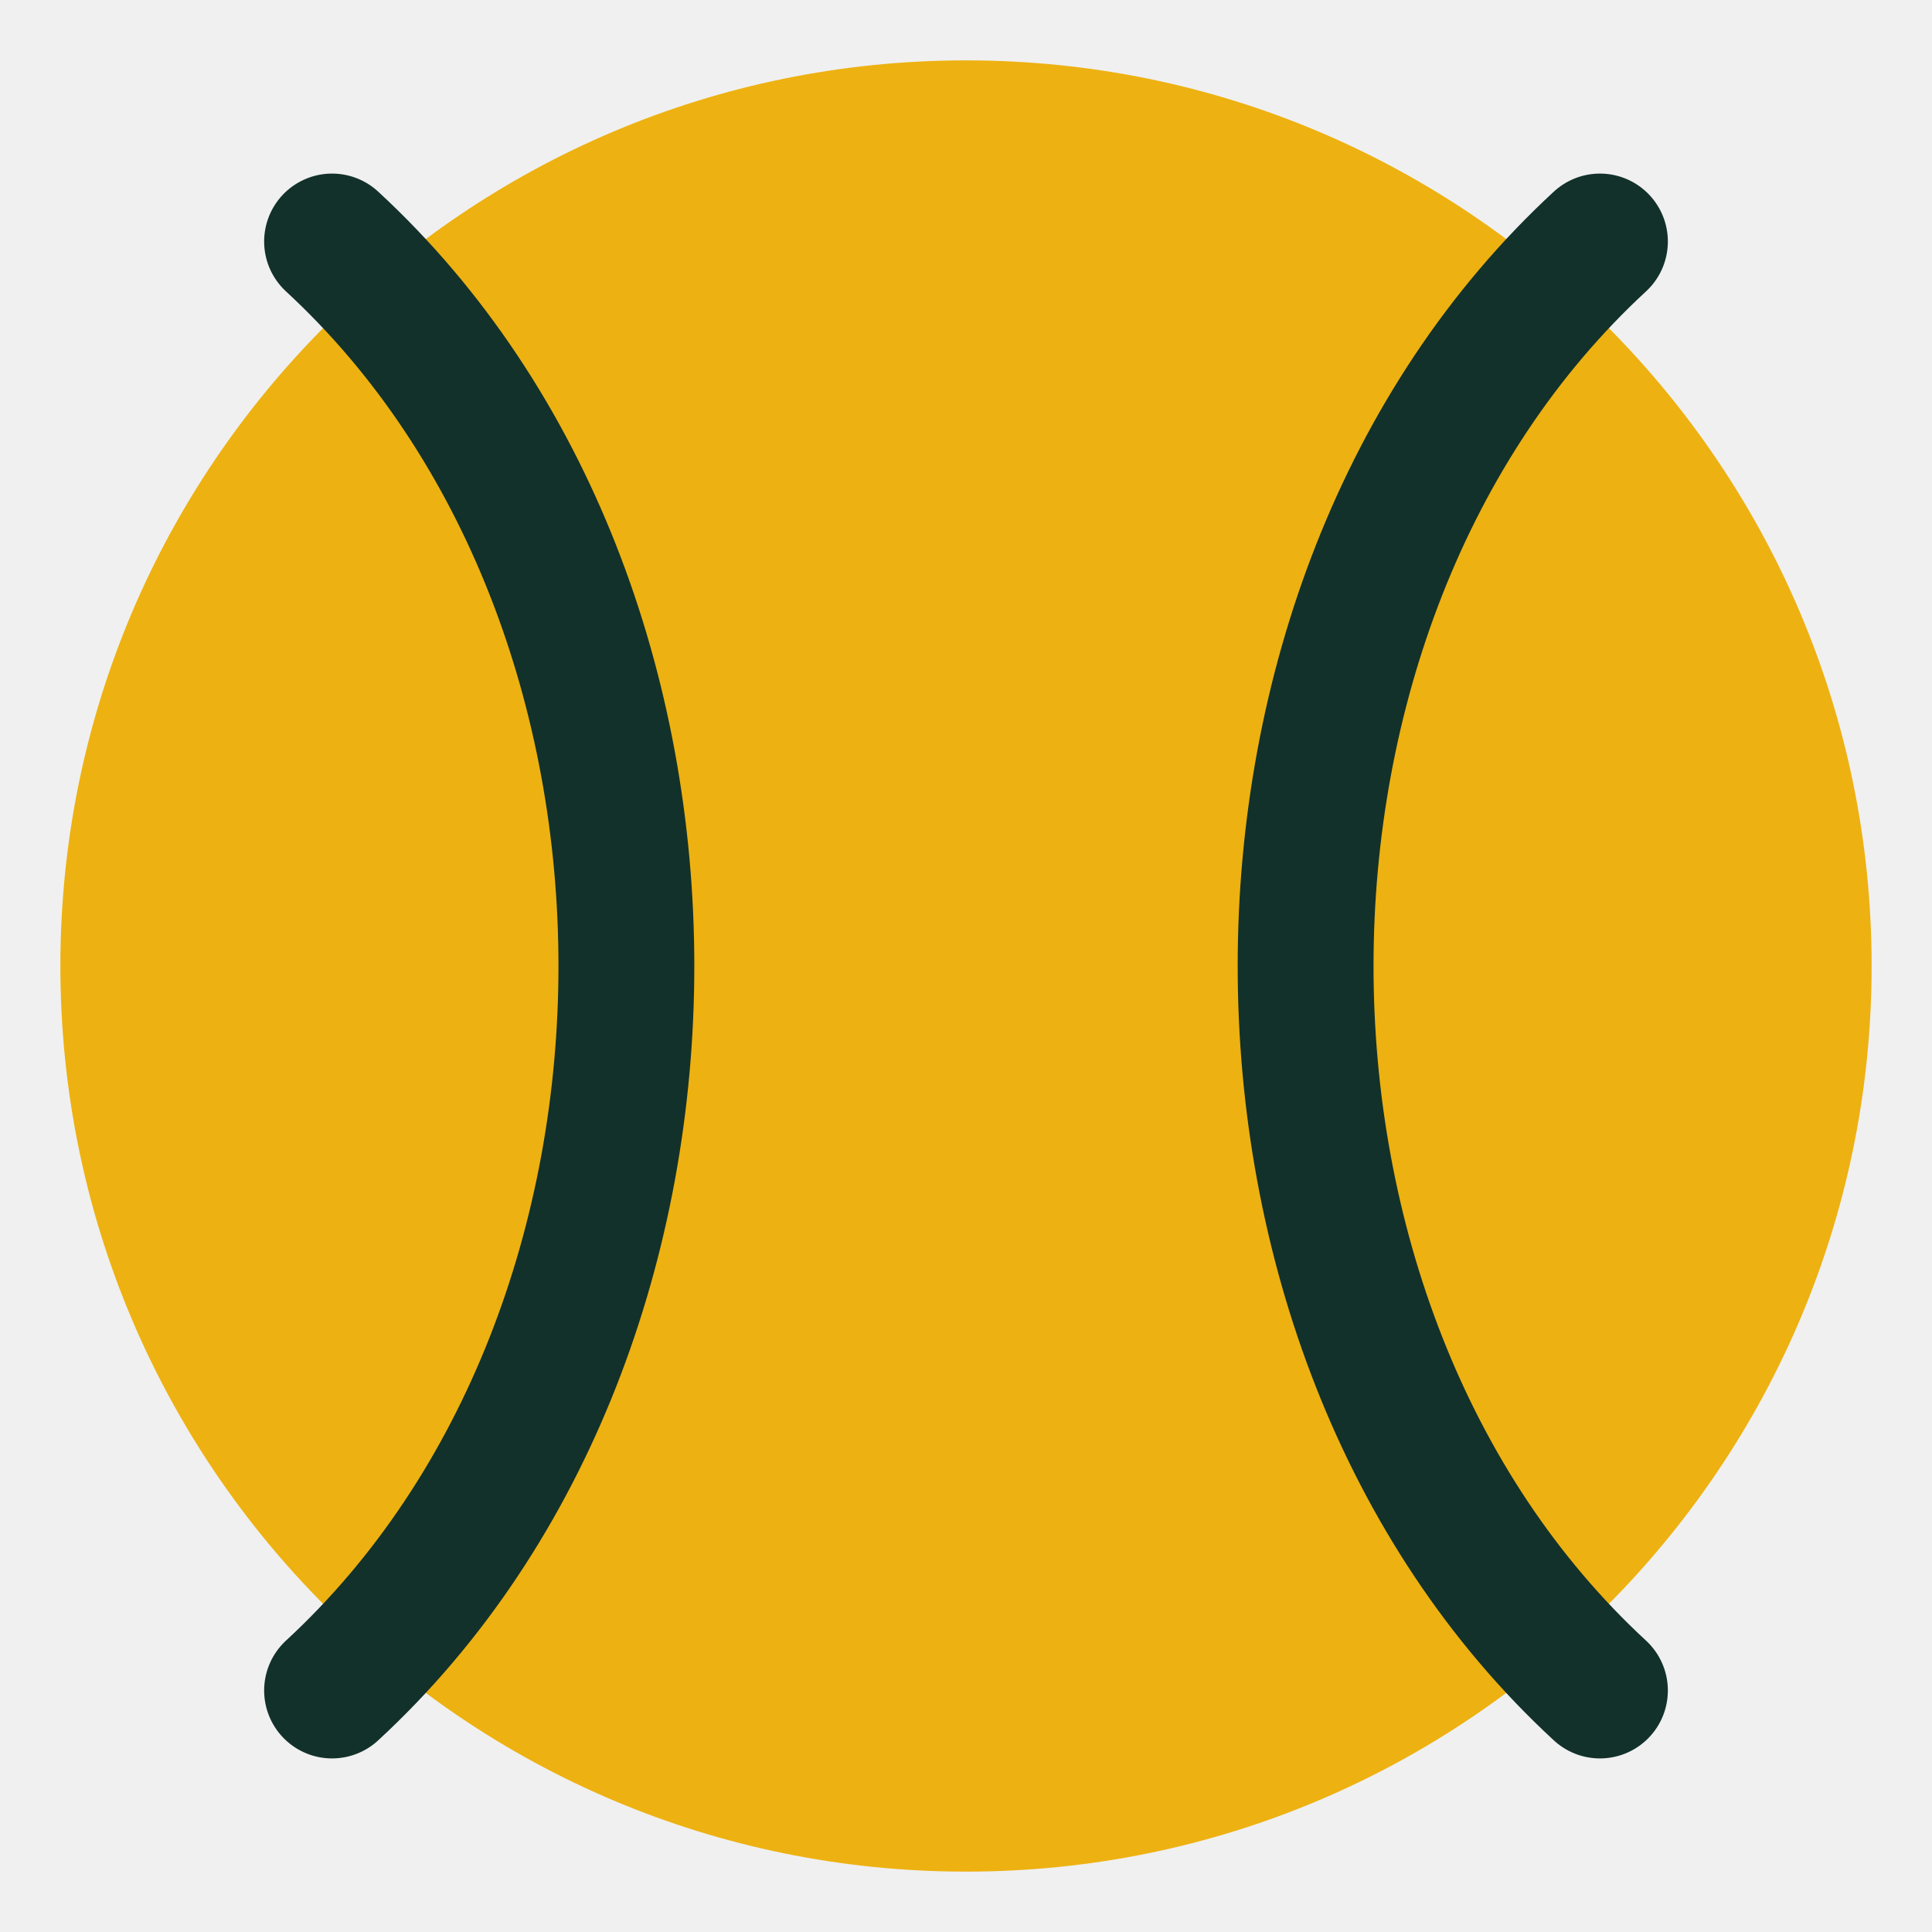
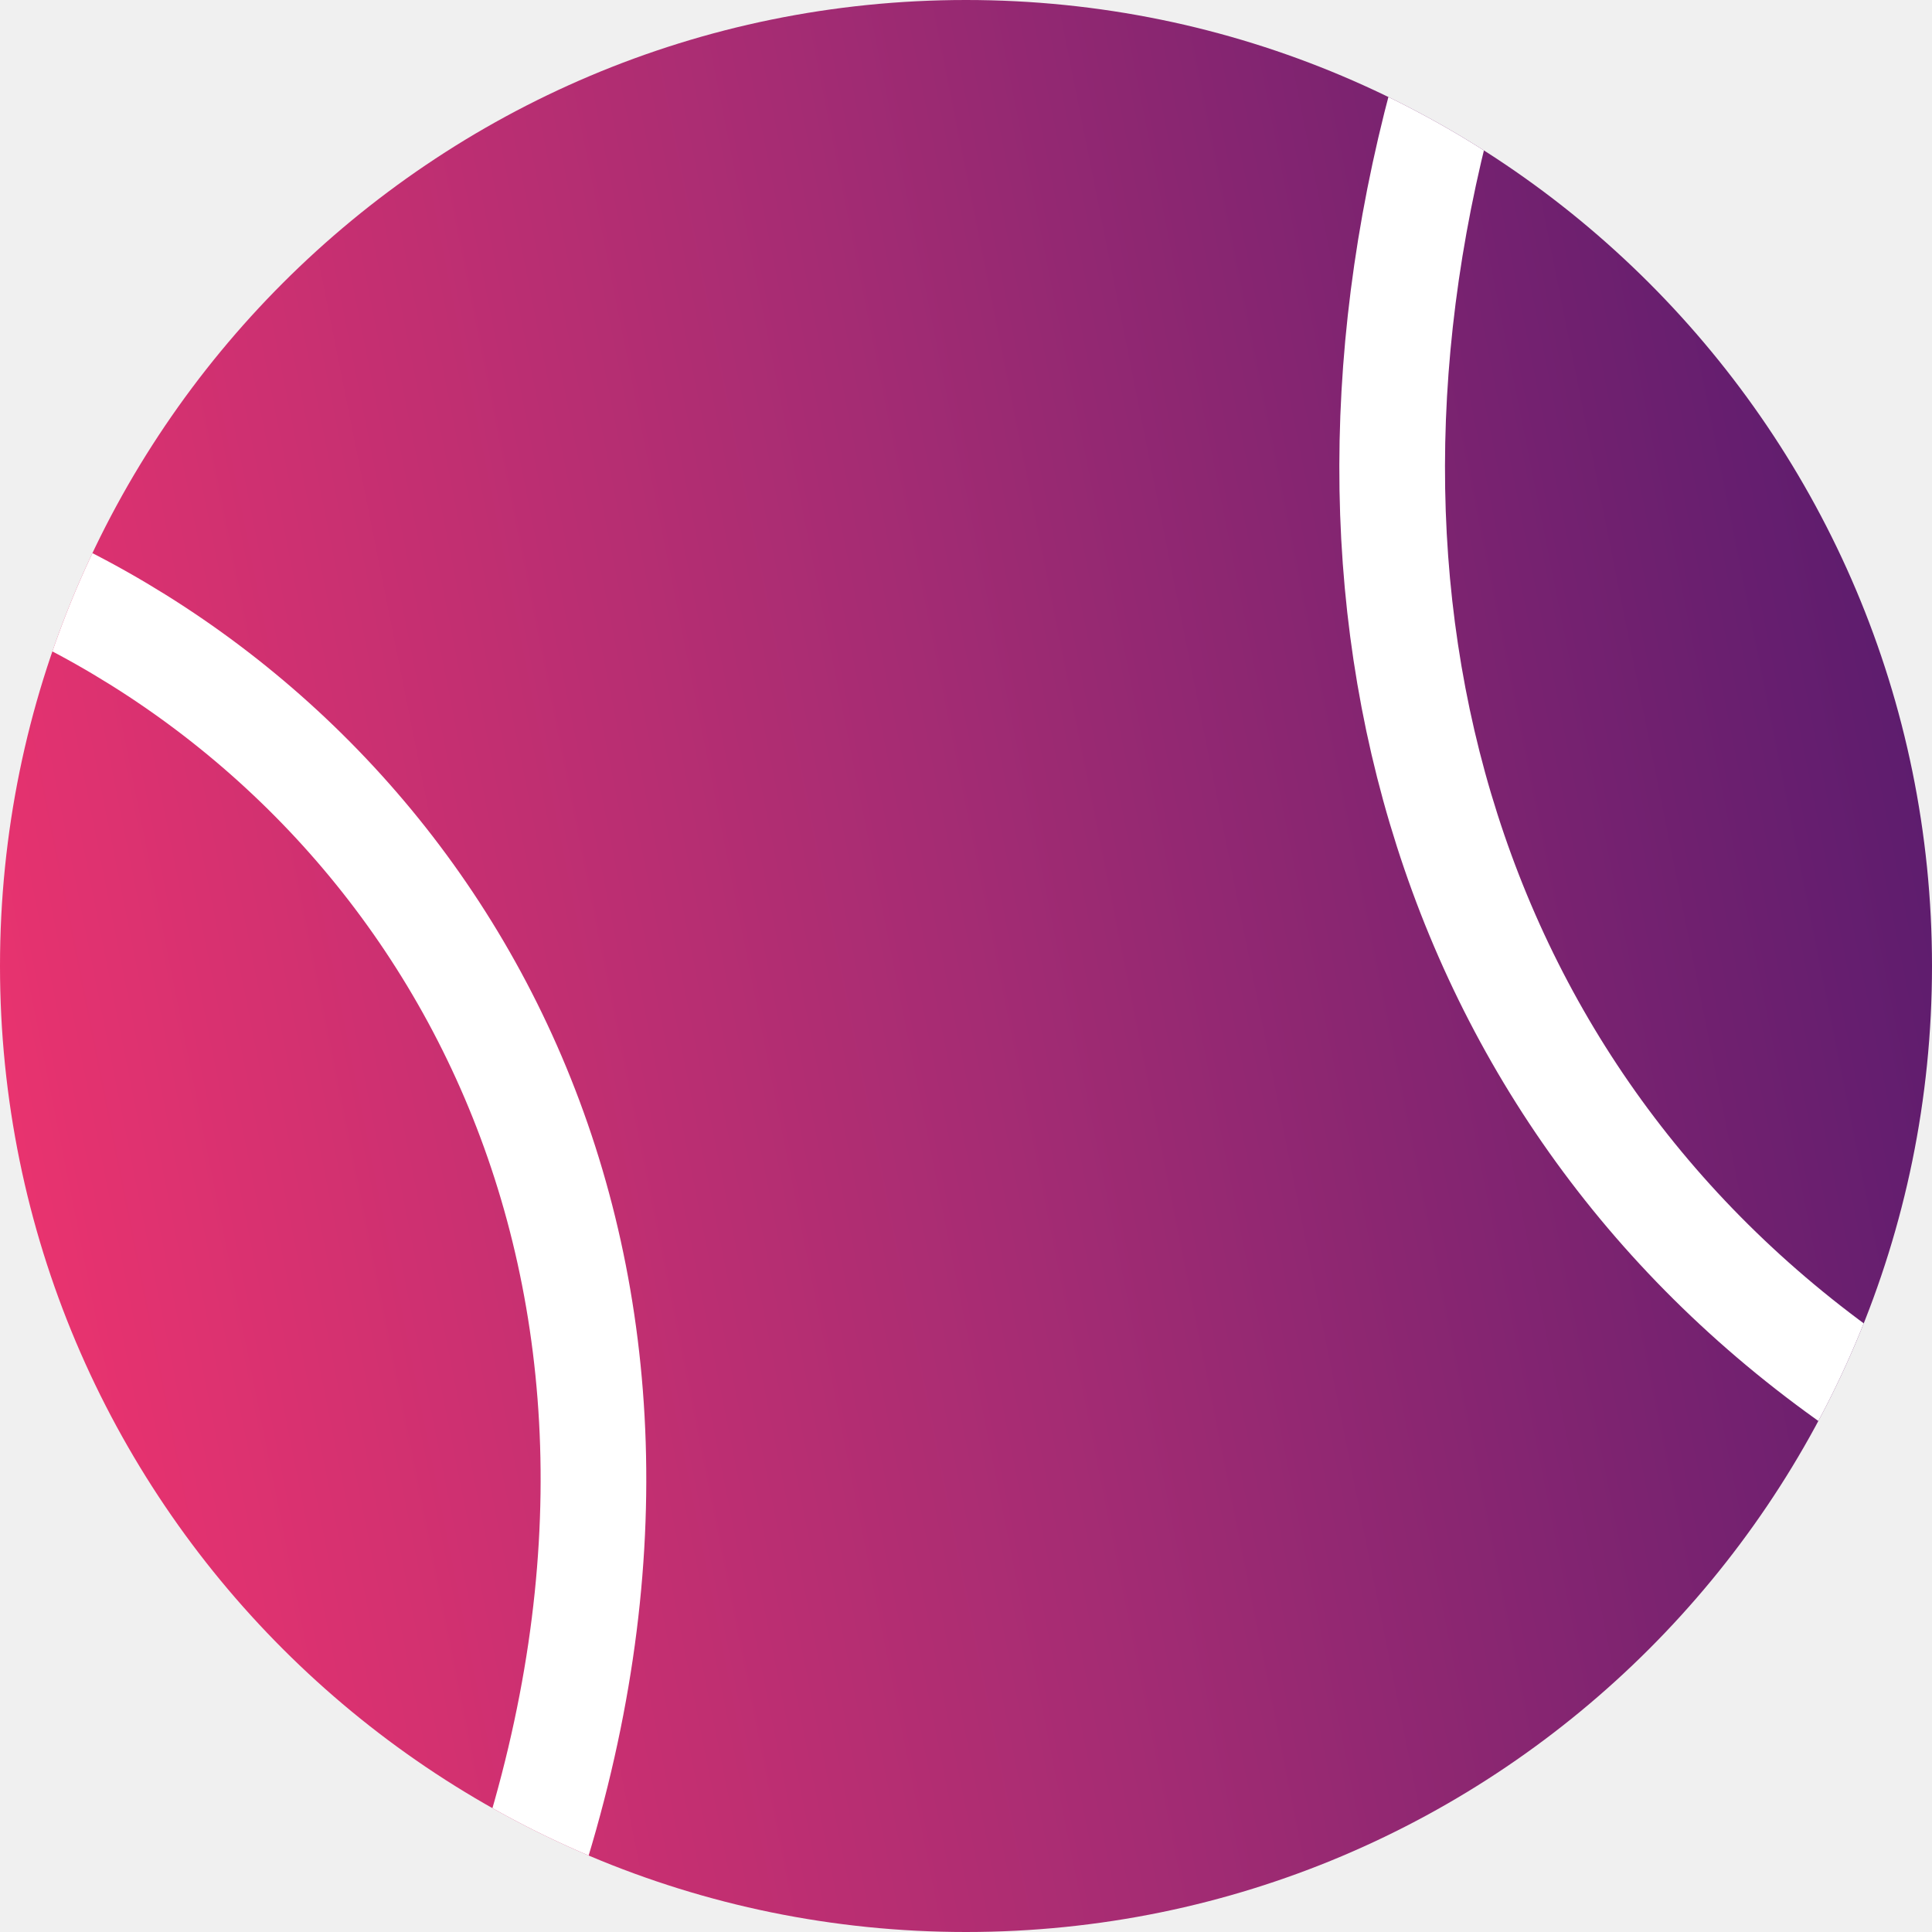
- <svg xmlns="http://www.w3.org/2000/svg" viewBox="0 0 64 64">
-   <circle cx="32" cy="32" r="30" fill="#EDB111" />
-   <path d="M11 8c13 12 13 36 0 48" stroke="#12312a" stroke-width="4.5" fill="none" stroke-linecap="round" />
-   <path d="M53 8c-13 12-13 36 0 48" stroke="#12312a" stroke-width="4.5" fill="none" stroke-linecap="round" />
+ <svg xmlns="http://www.w3.org/2000/svg" viewBox="0 0 128 128">
+   <defs>
+     <linearGradient id="g" x1="0" y1="0.6" x2="1" y2="0.4">
+       <stop offset="0" stop-color="#ea336f" />
+       <stop offset="0.5" stop-color="#a52c73" />
+       <stop offset="1" stop-color="#5c1c6e" />
+     </linearGradient>
+     <clipPath id="c">
+       <circle cx="64" cy="64" r="64" />
+     </clipPath>
+   </defs>
+   <circle cx="64" cy="64" r="64" fill="url(#g)" />
+   <g clip-path="url(#c)" fill="none" stroke="#fff" stroke-width="7" stroke-linecap="round">
+     <path d="M3 39 C 30 52, 48 84, 35 124" />
+     <path d="M96 5 C 86 40, 96 74, 125 93" />
+   </g>
</svg>
